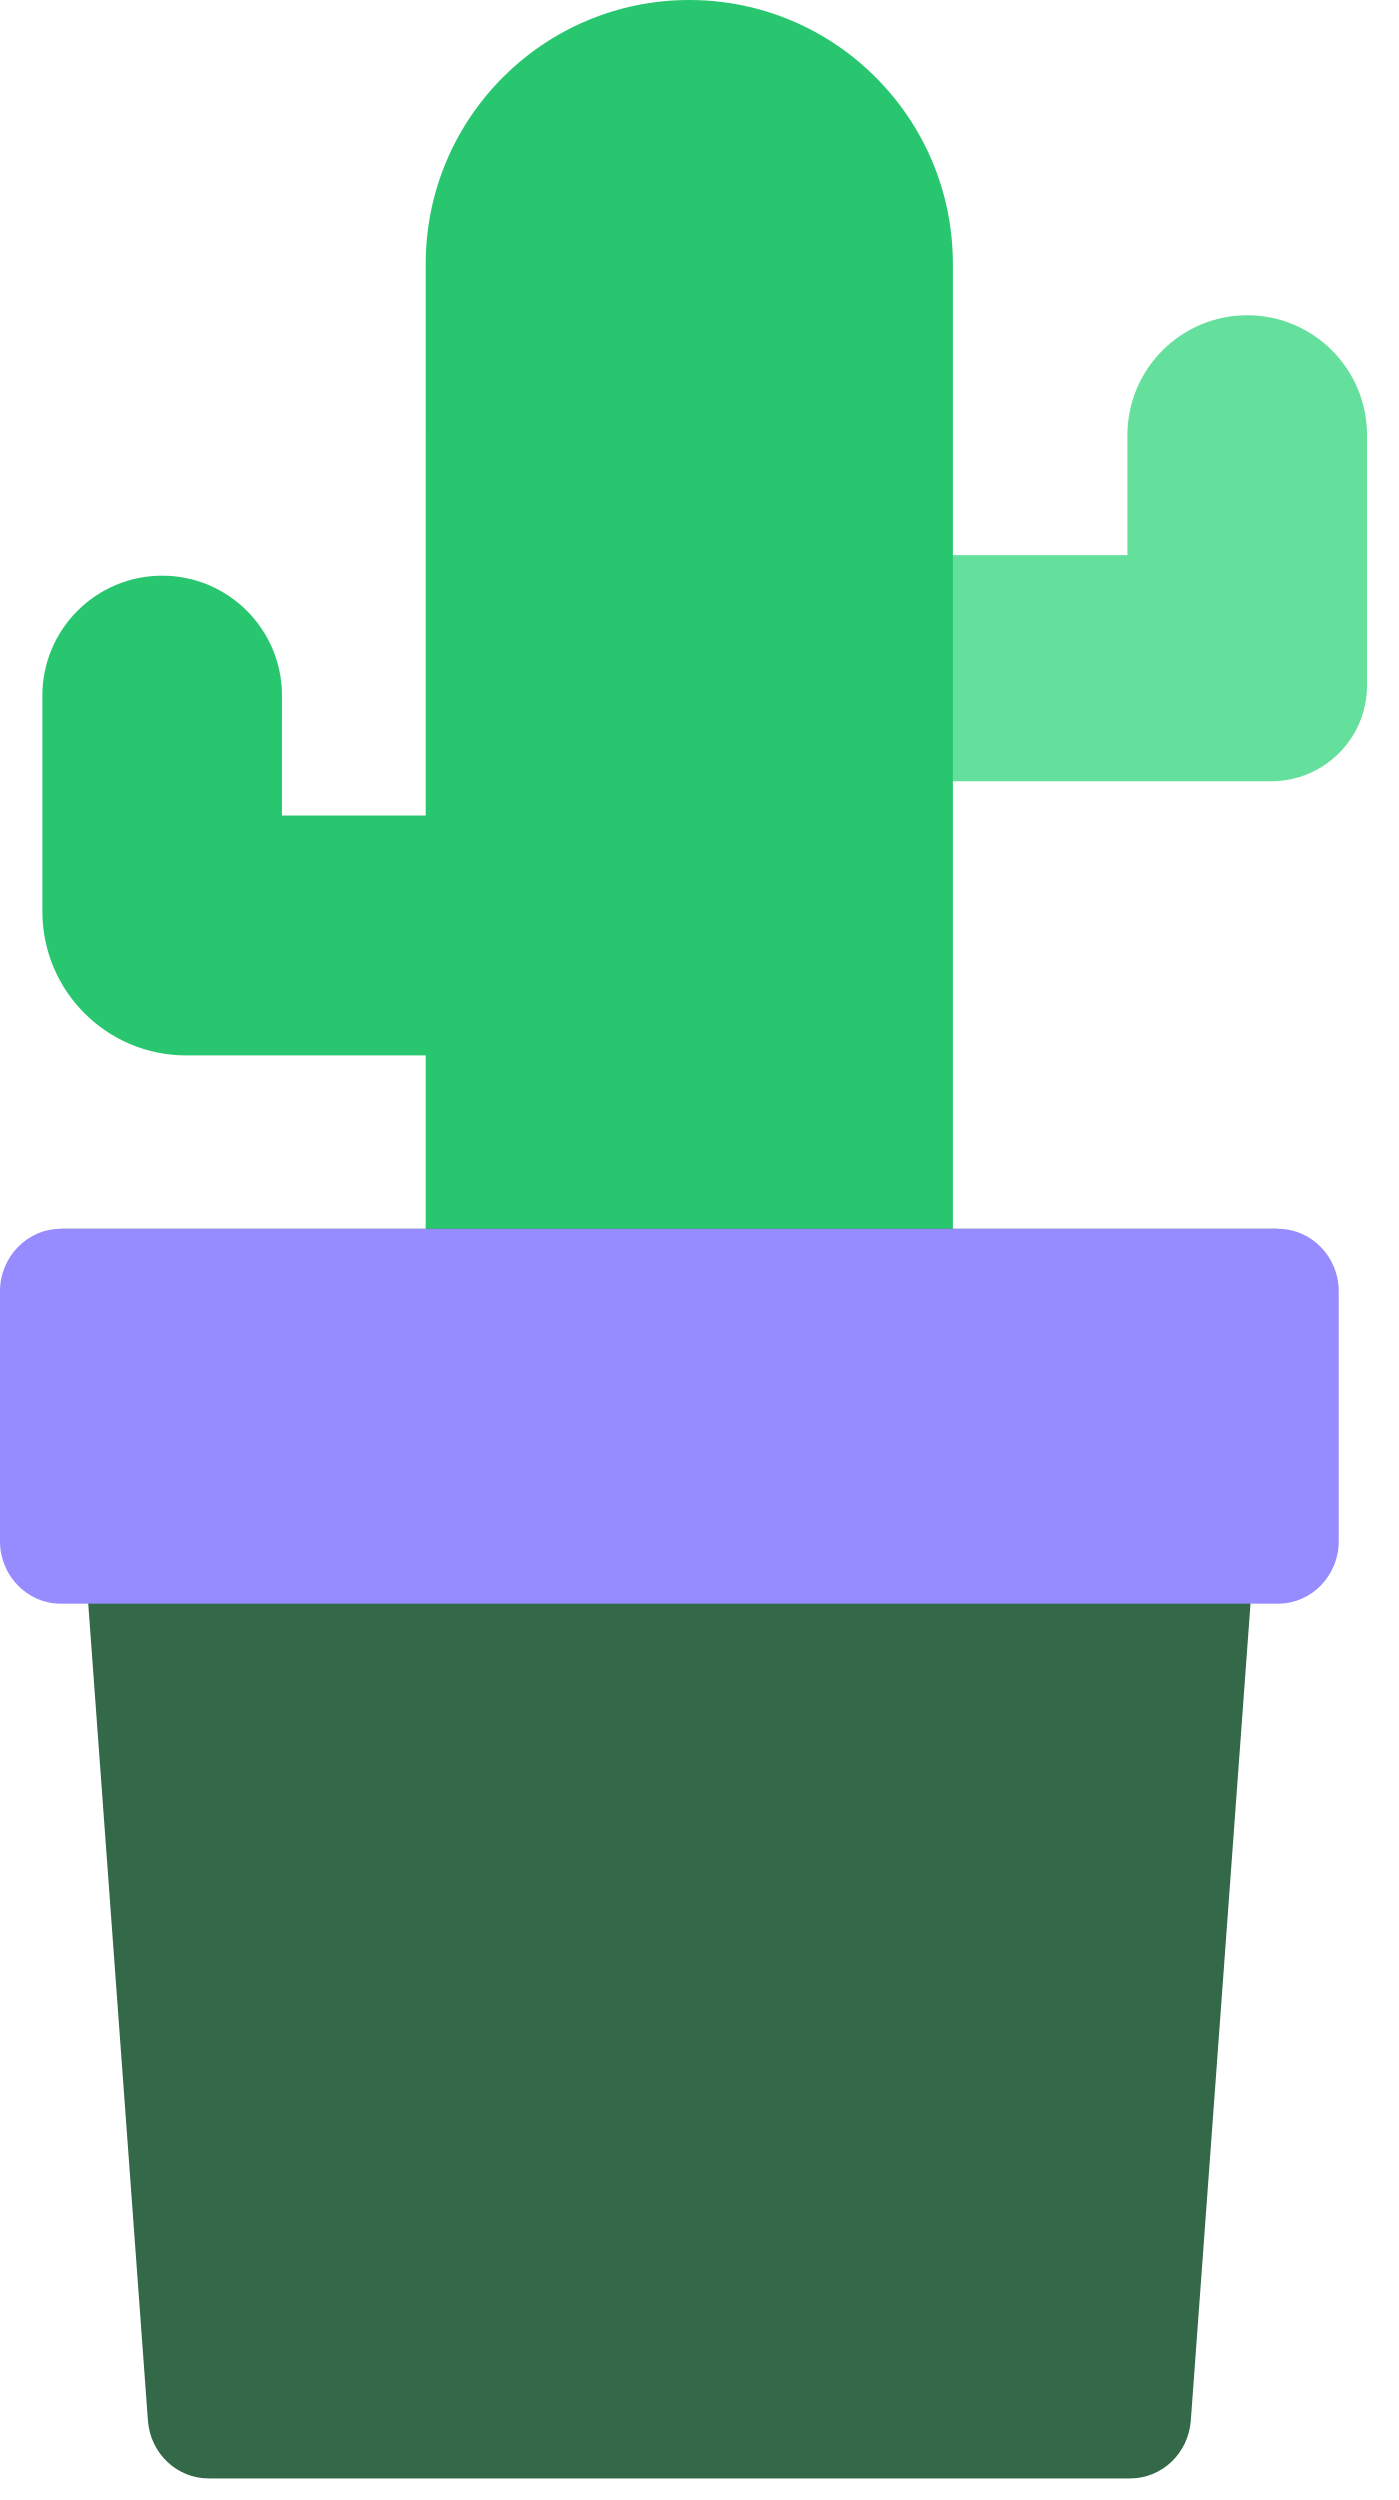
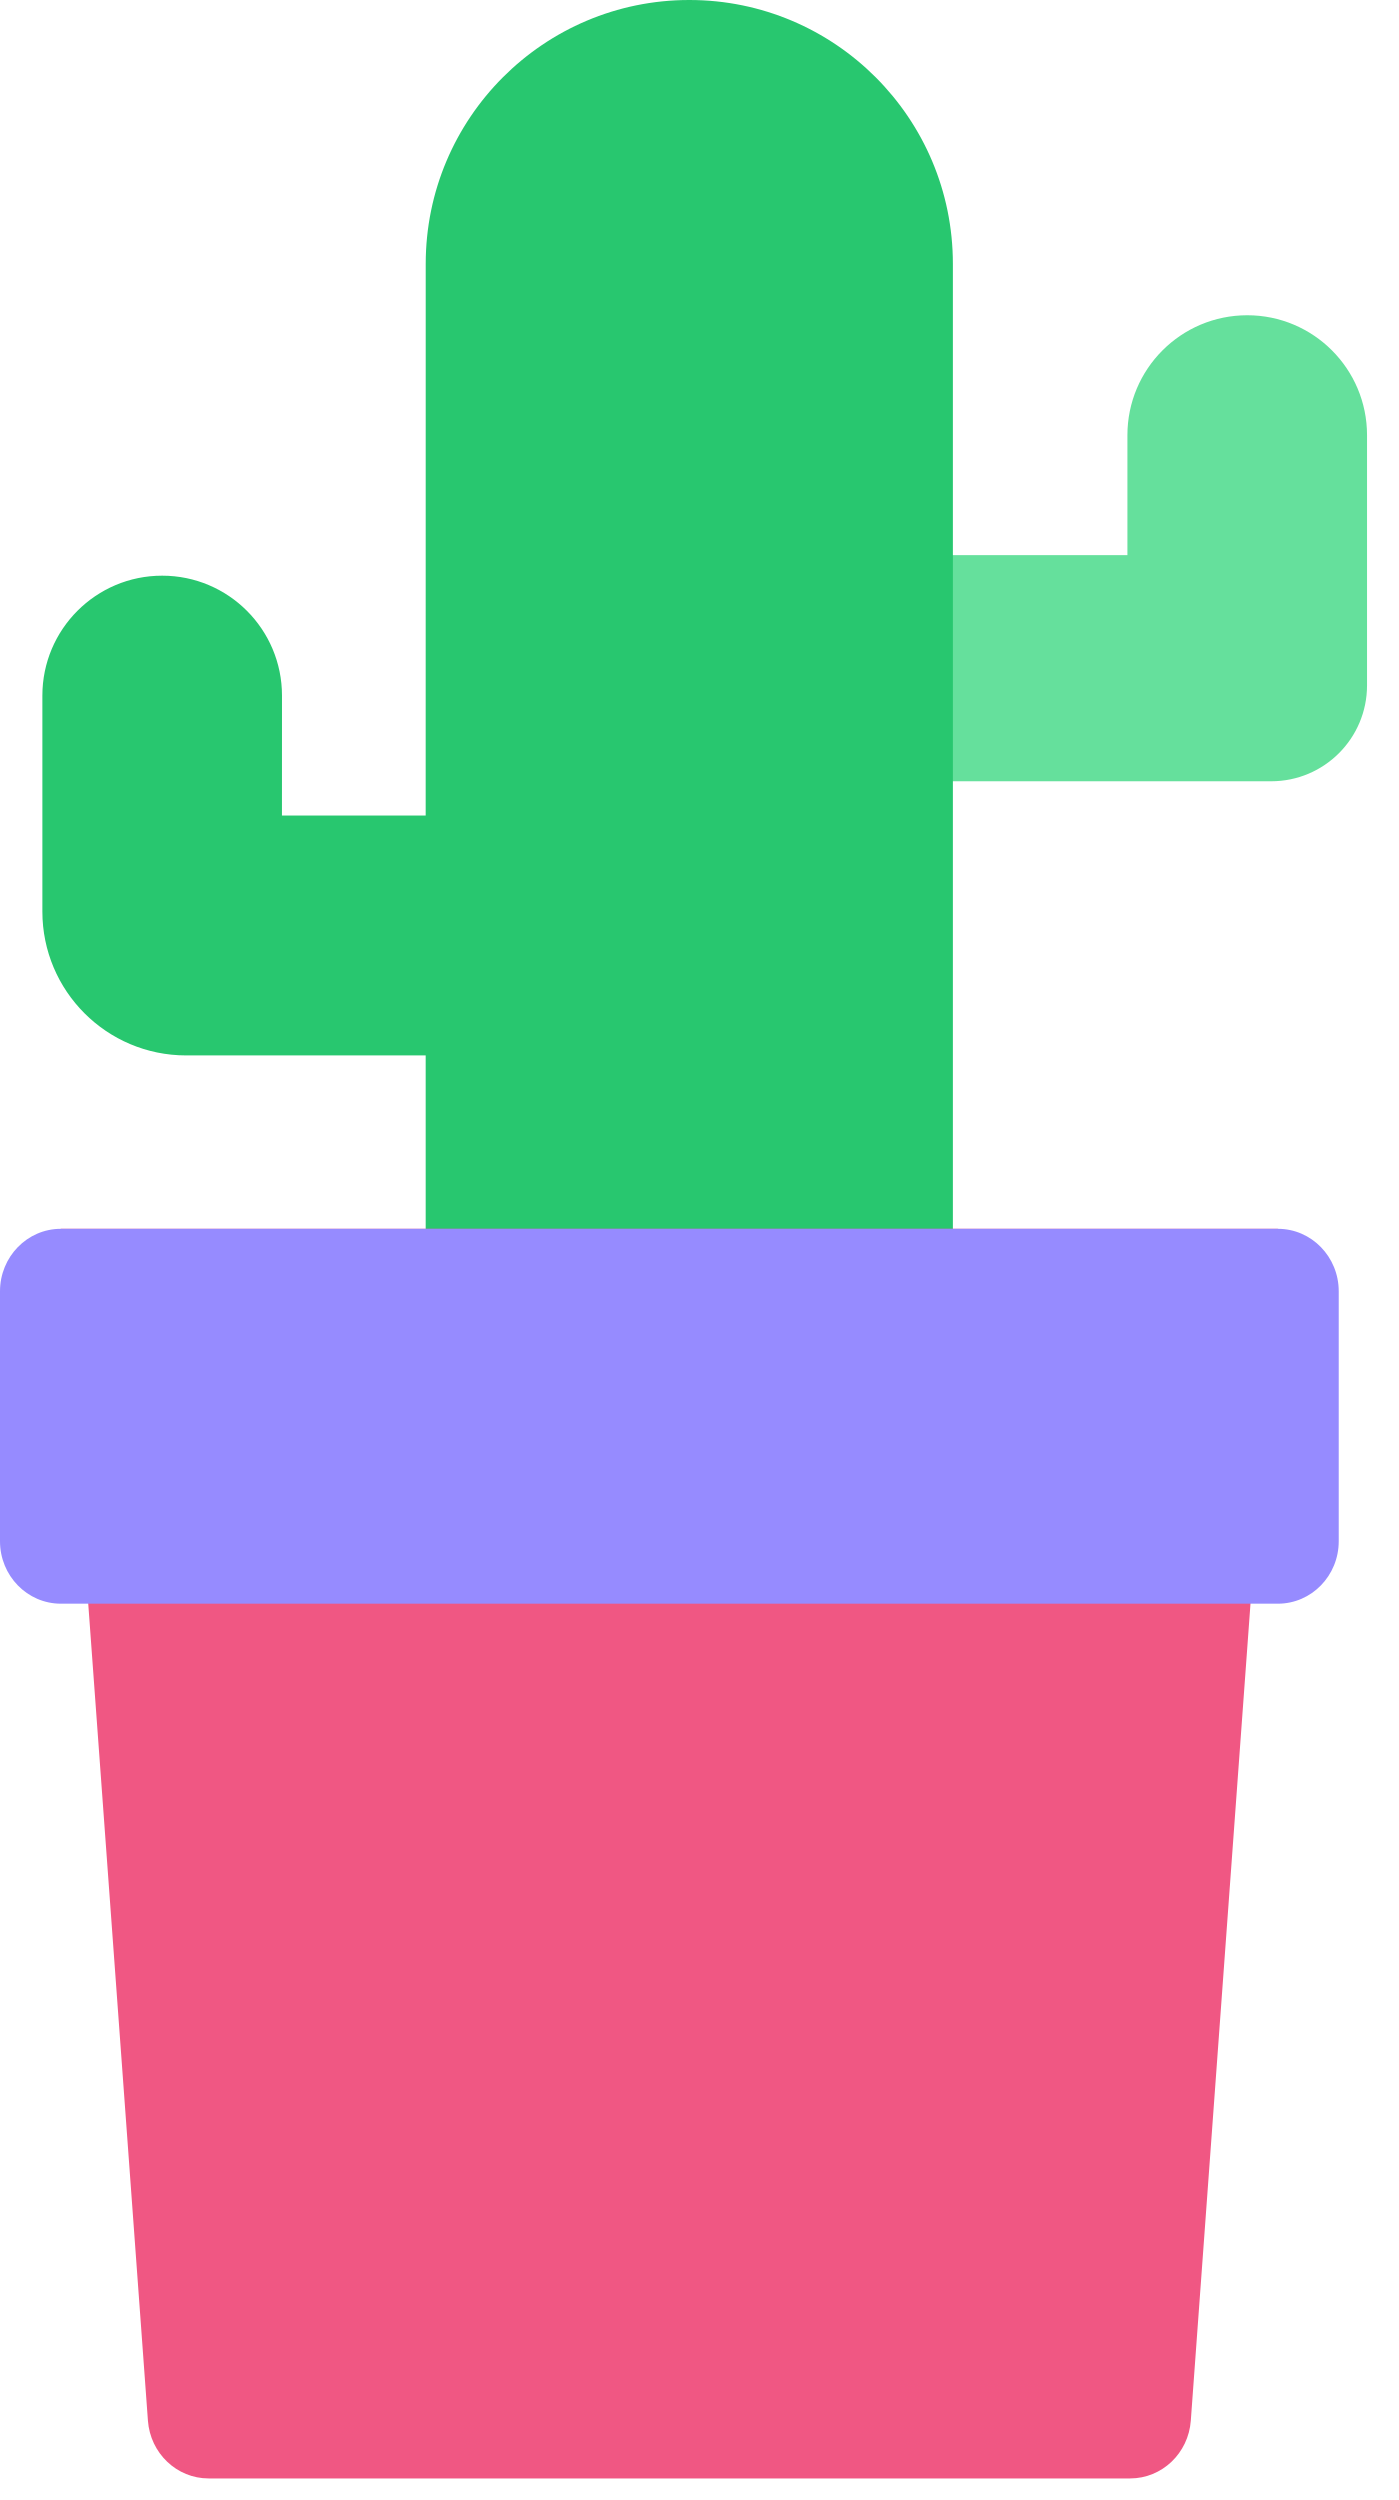
<svg xmlns="http://www.w3.org/2000/svg" width="33px" height="59px" viewBox="0 0 33 59" version="1.1">
  <g id="📝-Pages-New" stroke="none" stroke-width="1" fill="none" fill-rule="evenodd">
    <g id="Pricing" transform="translate(-513, -454)">
      <g id="Pricing-Card" transform="translate(383, 375)">
        <g id="Pot4" transform="translate(130, 79)">
          <g id="Group-33" transform="translate(1, 0)">
            <path d="M18.822,18.438 L18.822,13.101 L25.607,13.101 L25.607,10.271 C25.607,8.707 26.873,7.44 28.435,7.44 C29.996,7.44 31.262,8.707 31.262,10.271 L31.262,16.174 C31.262,17.425 30.249,18.438 29,18.438 L18.822,18.438 Z" id="Path" fill="#65E09C" />
            <path d="M4.74518975e-13,21.512 L4.74518975e-13,16.417 C4.74518975e-13,14.853 1.266,13.586 2.827,13.586 C4.389,13.586 5.655,14.853 5.655,16.417 L5.654,19.247 L9.046,19.247 L9.047,6.227 C9.047,2.788 11.832,1.92988482e-13 15.267,1.92988482e-13 C18.703,1.92988482e-13 21.488,2.788 21.488,6.227 L21.488,38.494 L9.047,38.494 L9.046,24.907 L3.393,24.908 C1.519,24.908 4.74518975e-13,23.387 4.74518975e-13,21.512 Z" id="Path" fill="#28C76F" />
          </g>
          <g id="Group-34" transform="translate(0, 29)">
-             <path d="M1.436,0 L30.158,0 L28.103,28.127 C28.047,28.896 27.423,29.491 26.671,29.491 L4.923,29.491 C4.171,29.491 3.547,28.896 3.491,28.127 L1.436,0 Z" id="Rectangle" fill="#336949" />
+             <path d="M1.436,0 L30.158,0 L28.103,28.127 C28.047,28.896 27.423,29.491 26.671,29.491 L4.923,29.491 C4.171,29.491 3.547,28.896 3.491,28.127 L1.436,0 Z" id="Rectangle" fill="#F05783" />
            <path d="M1.436,0 L30.158,0 C30.951,0 31.594,0.66 31.594,1.475 L31.594,7.373 C31.594,8.187 30.951,8.847 30.158,8.847 L1.436,8.847 C0.643,8.847 0,8.187 0,7.373 L0,1.475 C0,0.66 0.643,0 1.436,0 Z" id="Rectangle" fill="#968BFF" />
          </g>
        </g>
      </g>
    </g>
  </g>
</svg>
